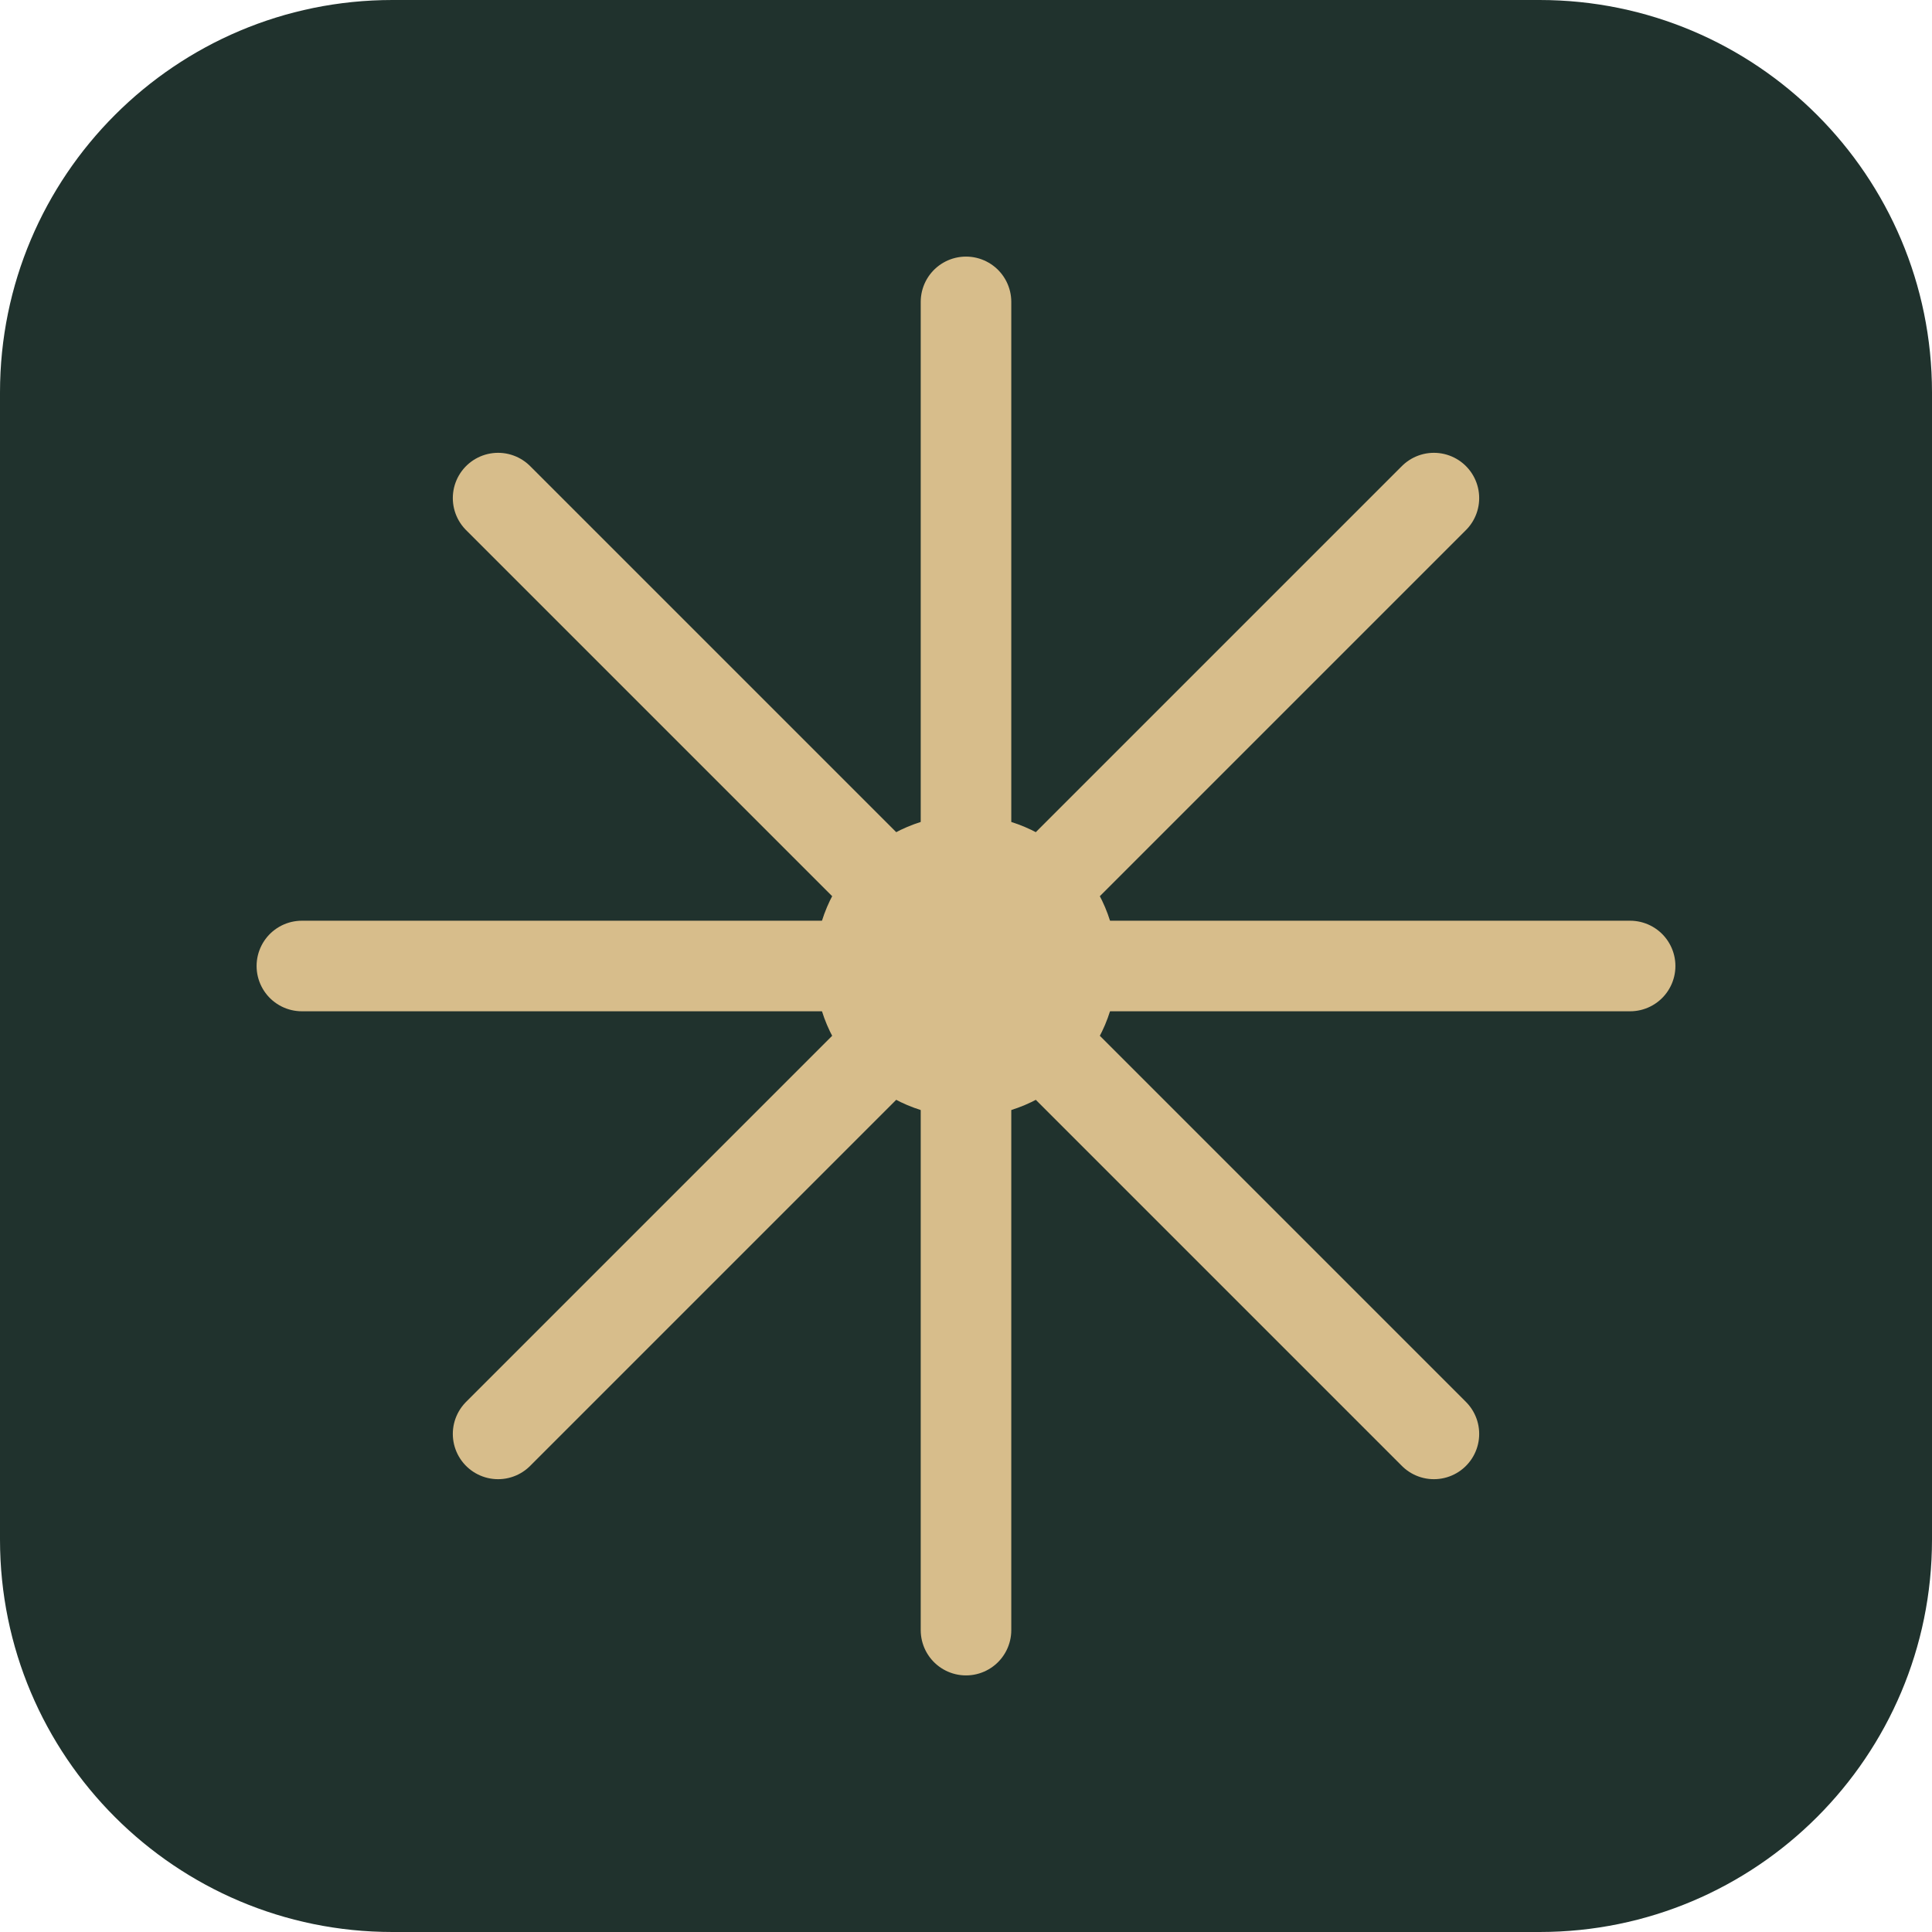
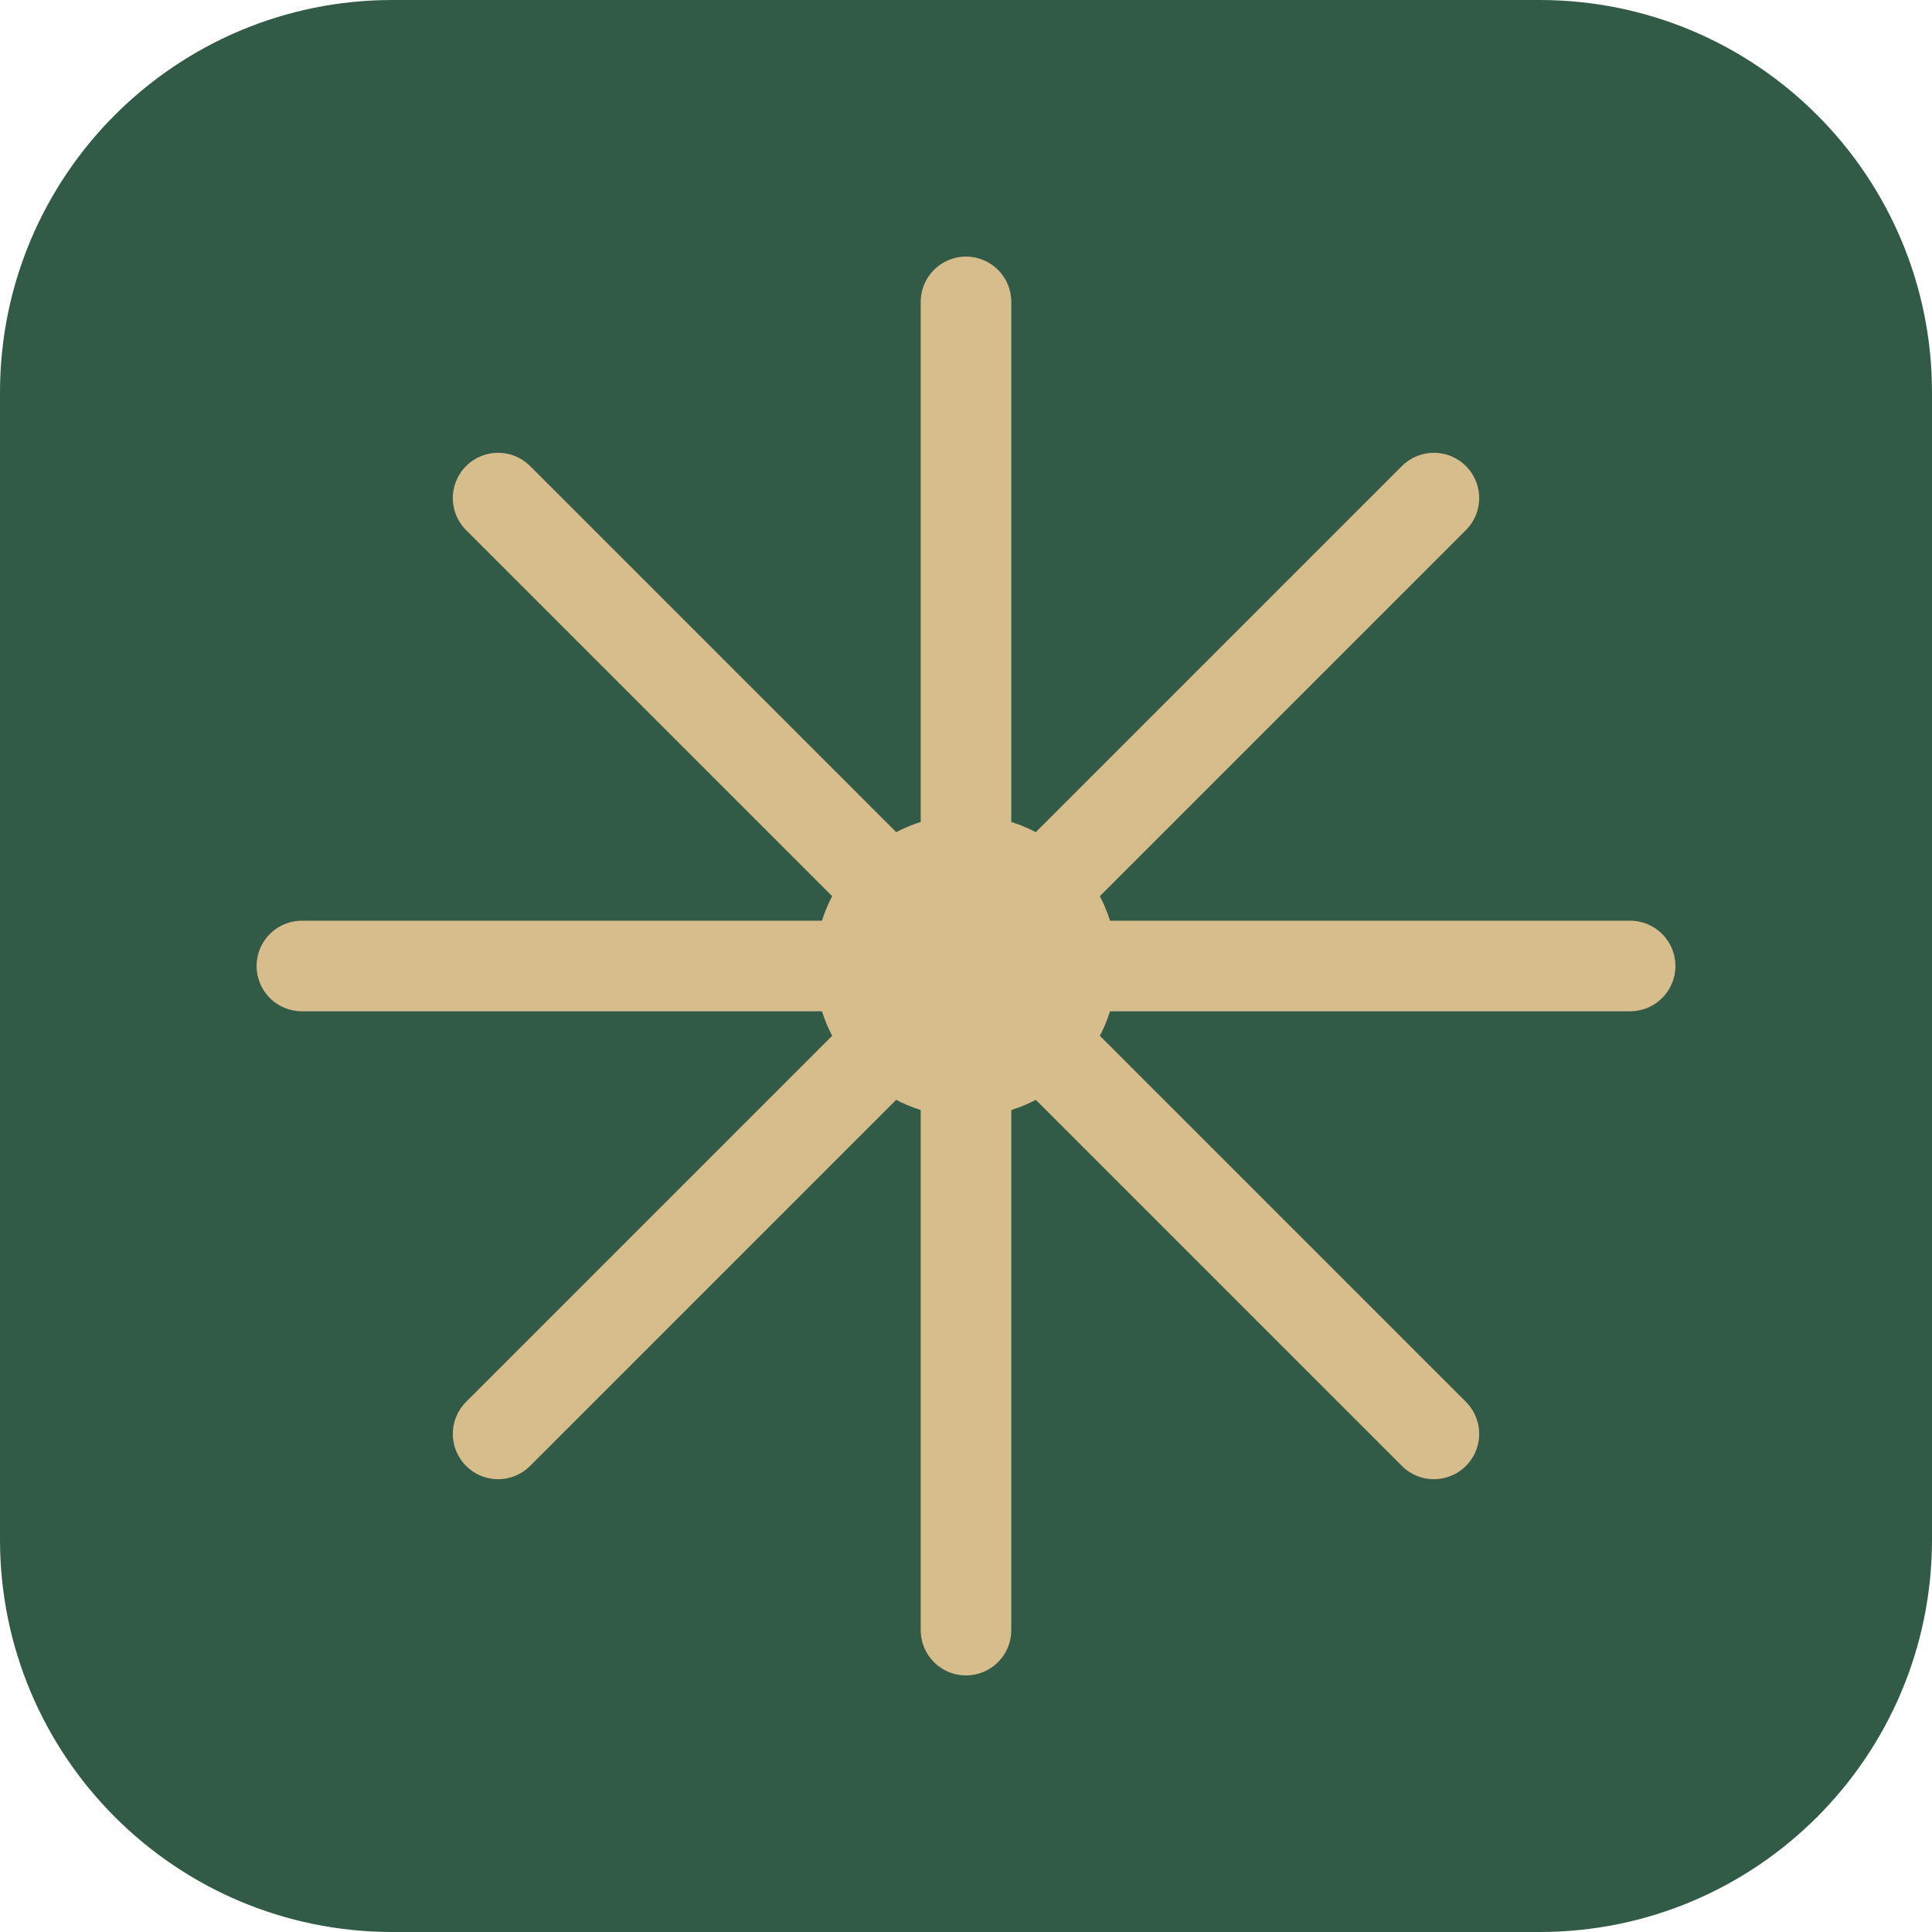
<svg xmlns="http://www.w3.org/2000/svg" viewBox="0 0 64 64">
-   <rect width="64" height="64" rx="13" fill="#20322d" />
+   <rect width="64" height="64" rx="13" fill="#315a47" />
  <g stroke="#d7bd8b" stroke-width="3" stroke-linecap="round">
    <path d="M32 10v44M10 32h44M16.5 16.5l31 31M47.5 16.5l-31 31" />
  </g>
  <circle cx="32" cy="32" r="5" fill="#d7bd8b" />
</svg>
